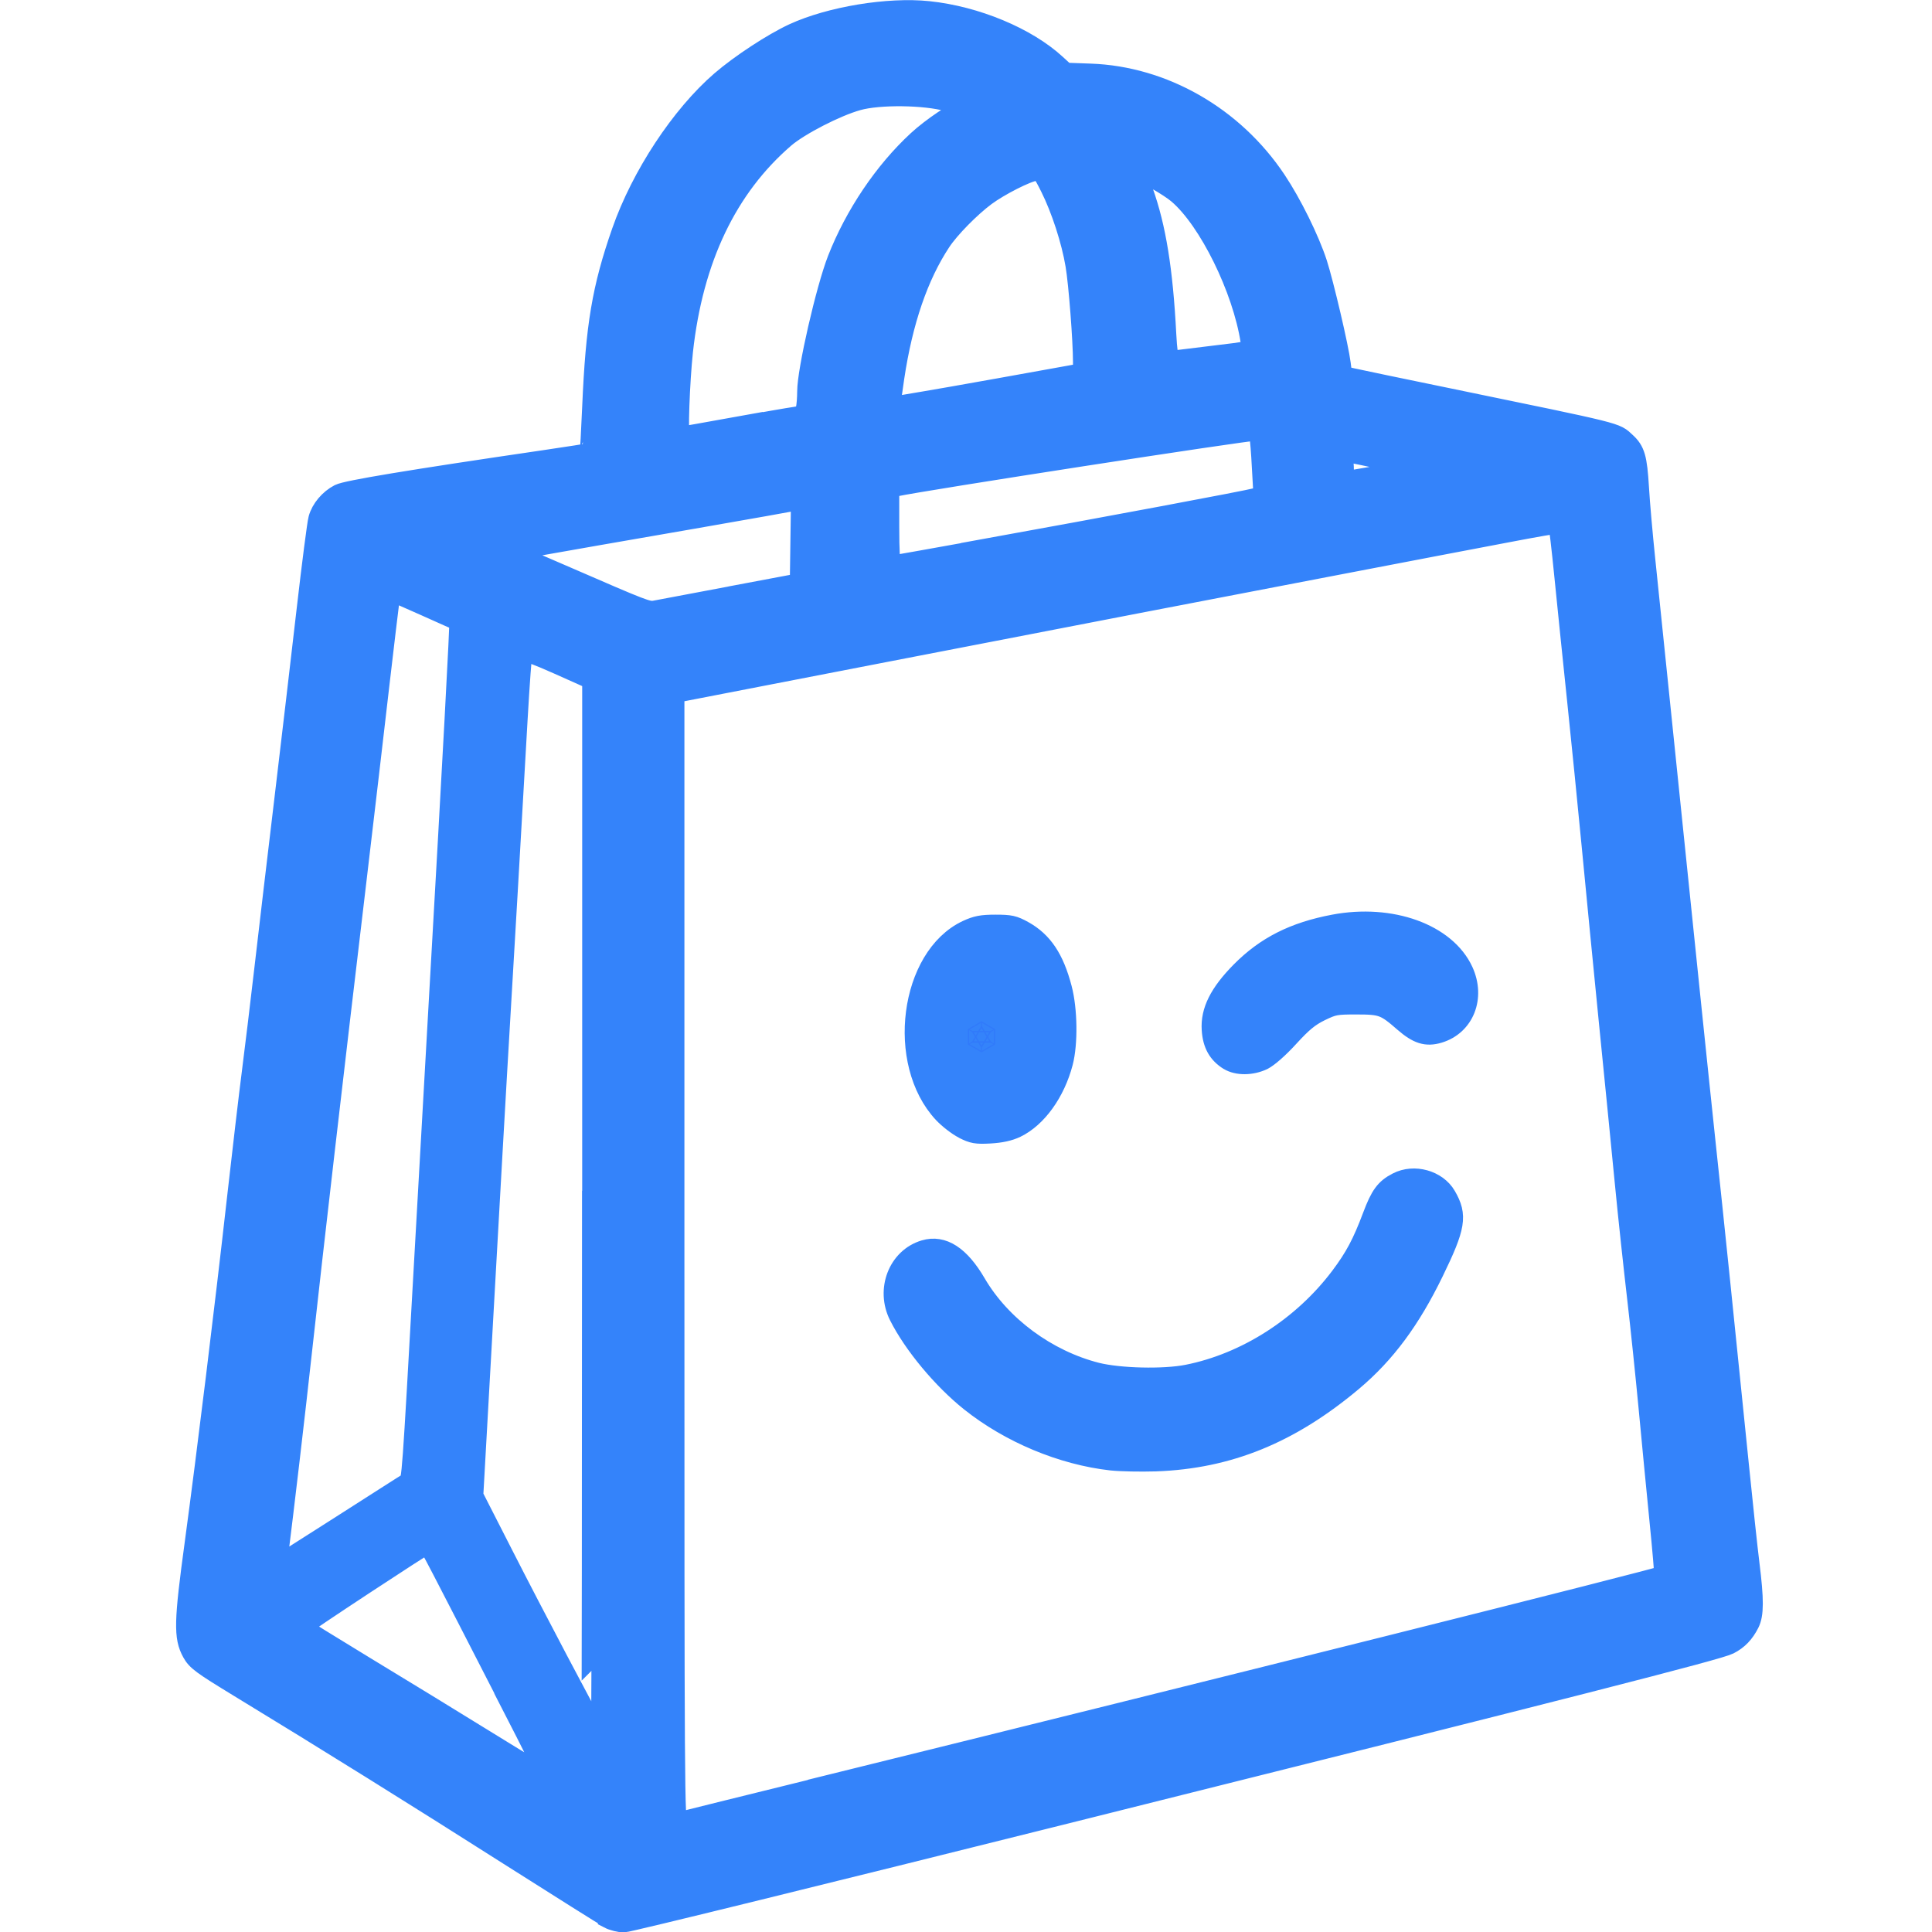
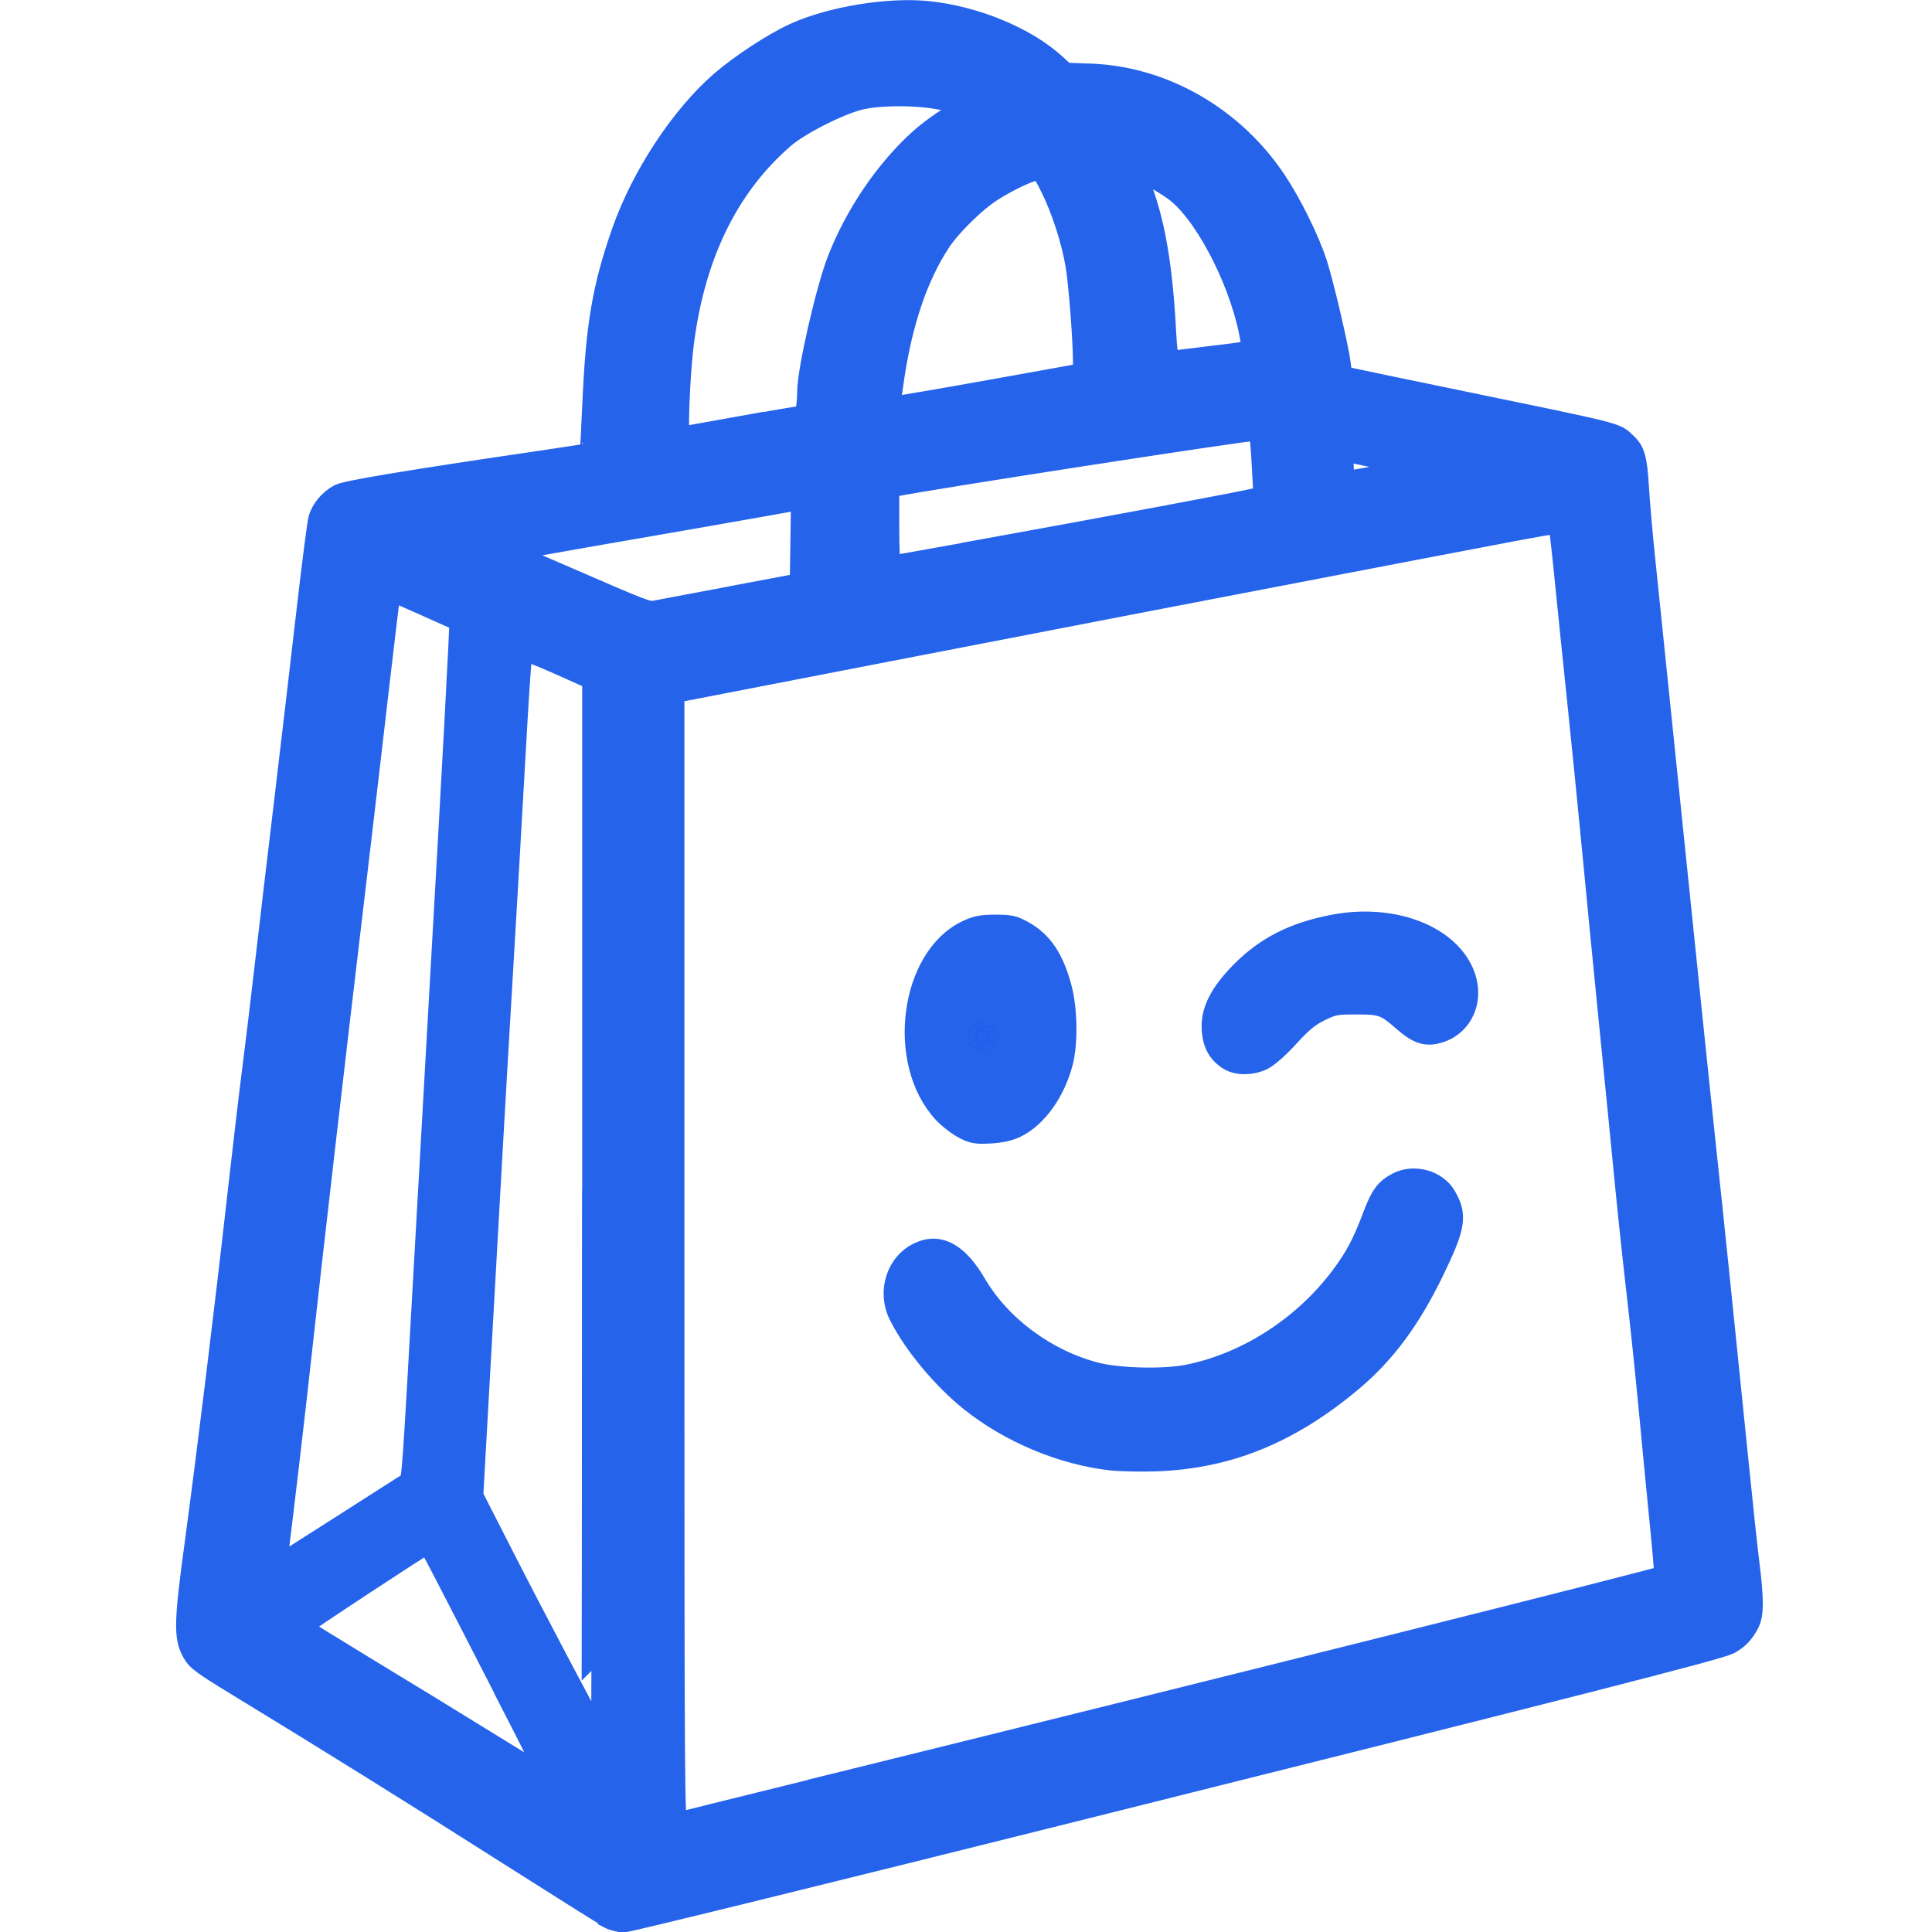
<svg xmlns="http://www.w3.org/2000/svg" width="800" height="800" viewBox="0 0 800 800" version="1.1" id="SVGRoot">
  <defs id="defs9595" />
  <g id="layer1">
-     <g id="g1591" transform="matrix(62.33937,0,0,62.33939,77.12058,4.143539)" style="fill:#3483fa;fill-opacity:1;stroke:#3483fa;stroke-width:1;stroke-miterlimit:4;stroke-dasharray:none;stroke-opacity:1;paint-order:stroke markers fill">
-       <path style="fill:#3483fa;fill-opacity:1;stroke:#3483fa;stroke-width:0.132;stroke-miterlimit:4;stroke-dasharray:none;stroke-opacity:1;paint-order:stroke markers fill" d="m 2.807,12.675 c -0.027,-0.014 -0.325,-0.202 -0.664,-0.417 -0.592,-0.377 -1.221,-0.769 -1.798,-1.12 -0.241,-0.147 -0.277,-0.173 -0.307,-0.228 -0.056,-0.102 -0.054,-0.201 0.018,-0.729 0.08,-0.591 0.199,-1.561 0.281,-2.292 0.035,-0.31 0.079,-0.685 0.098,-0.832 0.019,-0.148 0.057,-0.46 0.084,-0.695 0.027,-0.235 0.087,-0.742 0.133,-1.126 0.046,-0.385 0.112,-0.948 0.147,-1.252 0.035,-0.304 0.07,-0.576 0.078,-0.604 0.018,-0.066 0.073,-0.131 0.139,-0.165 0.049,-0.025 0.465,-0.094 1.358,-0.225 0.165,-0.024 0.303,-0.046 0.305,-0.048 0.002,-0.002 0.01,-0.14 0.017,-0.306 0.023,-0.538 0.065,-0.789 0.196,-1.164 0.13,-0.372 0.393,-0.771 0.659,-1.001 0.13,-0.112 0.344,-0.252 0.482,-0.316 0.243,-0.112 0.63,-0.176 0.897,-0.148 0.316,0.033 0.654,0.174 0.848,0.353 l 0.061,0.056 0.166,0.006 c 0.485,0.017 0.952,0.284 1.235,0.708 0.103,0.154 0.221,0.393 0.273,0.553 0.043,0.134 0.142,0.555 0.156,0.667 l 0.01,0.08 0.072,0.016 c 0.04,0.009 0.327,0.069 0.639,0.133 1.153,0.238 1.099,0.224 1.173,0.292 0.061,0.056 0.075,0.103 0.087,0.302 0.006,0.104 0.025,0.316 0.041,0.47 0.016,0.154 0.051,0.494 0.078,0.756 0.027,0.262 0.077,0.746 0.111,1.077 0.034,0.331 0.088,0.85 0.119,1.154 0.031,0.304 0.076,0.726 0.098,0.937 0.044,0.408 0.134,1.28 0.216,2.092 0.027,0.269 0.059,0.567 0.071,0.662 0.03,0.24 0.029,0.336 -4.76e-4,0.395 -0.034,0.067 -0.075,0.11 -0.136,0.141 -0.071,0.036 -1.013,0.277 -4.402,1.124 -1.588,0.397 -2.91,0.722 -2.939,0.722 -0.028,0 -0.073,-0.011 -0.1,-0.025 z m 1.449,-0.883 c 2.529,-0.624 5.543,-1.379 5.56,-1.394 0.003,-0.002 -0.011,-0.167 -0.031,-0.366 -0.02,-0.199 -0.052,-0.534 -0.072,-0.746 -0.02,-0.212 -0.054,-0.539 -0.076,-0.728 -0.022,-0.189 -0.06,-0.538 -0.083,-0.777 -0.023,-0.239 -0.071,-0.72 -0.106,-1.07 -0.035,-0.35 -0.085,-0.866 -0.112,-1.147 -0.027,-0.281 -0.071,-0.722 -0.098,-0.979 -0.027,-0.258 -0.065,-0.626 -0.084,-0.818 -0.019,-0.192 -0.038,-0.352 -0.041,-0.355 -0.003,-0.003 -0.159,0.024 -0.346,0.06 -0.187,0.036 -0.371,0.071 -0.41,0.078 -0.038,0.007 -0.397,0.076 -0.798,0.153 -0.4,0.077 -0.957,0.184 -1.238,0.238 -0.281,0.054 -1.088,0.21 -1.794,0.347 l -1.284,0.249 -1e-5,3.754 c -9e-6,3.569 0.001,3.754 0.024,3.747 0.013,-0.004 0.459,-0.114 0.99,-0.245 z m 1.889,-2.157 c -0.328,-0.037 -0.675,-0.182 -0.938,-0.392 -0.183,-0.146 -0.377,-0.378 -0.473,-0.569 -0.088,-0.174 -0.006,-0.386 0.17,-0.438 0.121,-0.036 0.235,0.038 0.342,0.221 0.165,0.283 0.471,0.509 0.801,0.593 0.152,0.038 0.445,0.045 0.602,0.014 0.39,-0.077 0.766,-0.318 1.016,-0.65 0.096,-0.128 0.146,-0.221 0.214,-0.402 0.052,-0.139 0.085,-0.184 0.165,-0.225 0.112,-0.058 0.264,-0.015 0.325,0.09 0.076,0.131 0.064,0.204 -0.083,0.506 -0.154,0.317 -0.32,0.541 -0.537,0.724 -0.416,0.35 -0.826,0.517 -1.311,0.534 -0.099,0.003 -0.231,5.5e-4 -0.292,-0.006 z m -0.982,-2.203 c -0.04,-0.02 -0.1,-0.067 -0.135,-0.104 -0.314,-0.336 -0.223,-1.038 0.158,-1.217 0.063,-0.029 0.098,-0.036 0.189,-0.036 0.098,-1e-5 0.121,0.005 0.186,0.041 0.128,0.071 0.204,0.184 0.256,0.383 0.037,0.14 0.04,0.365 0.007,0.492 -0.052,0.199 -0.173,0.367 -0.312,0.434 -0.046,0.022 -0.102,0.034 -0.173,0.038 -0.092,0.005 -0.114,0.001 -0.177,-0.031 z m 1.763,-0.454 c -0.073,-0.045 -0.109,-0.108 -0.115,-0.206 -0.008,-0.123 0.051,-0.241 0.193,-0.385 0.166,-0.168 0.354,-0.263 0.619,-0.313 0.38,-0.072 0.745,0.06 0.86,0.31 0.08,0.175 0.007,0.361 -0.163,0.412 -0.083,0.025 -0.141,0.006 -0.231,-0.072 -0.126,-0.11 -0.147,-0.118 -0.316,-0.118 -0.138,-1.8e-4 -0.153,0.003 -0.24,0.045 -0.073,0.036 -0.118,0.073 -0.207,0.17 -0.068,0.075 -0.138,0.136 -0.174,0.154 -0.075,0.036 -0.17,0.037 -0.227,0.002 z m -4.771,4.27 c -0.481,-0.938 -0.544,-1.059 -0.552,-1.06 -0.011,-0.001 -0.838,0.543 -0.838,0.552 2.22e-4,0.004 0.191,0.122 0.423,0.263 0.233,0.141 0.599,0.365 0.814,0.498 0.215,0.133 0.394,0.241 0.397,0.238 0.003,-0.002 -0.107,-0.223 -0.245,-0.491 z m 0.541,-3.339 v -3.461 l -0.226,-0.101 c -0.137,-0.061 -0.229,-0.096 -0.235,-0.087 -0.005,0.008 -0.02,0.214 -0.034,0.459 -0.023,0.417 -0.106,1.844 -0.135,2.327 -0.007,0.119 -0.046,0.803 -0.086,1.52 l -0.073,1.303 0.199,0.39 c 0.199,0.391 0.579,1.111 0.585,1.111 0.002,10e-6 0.004,-1.557 0.004,-3.461 z m -1.667,2.156 c 0.232,-0.148 0.431,-0.276 0.444,-0.283 0.025,-0.016 0.025,-0.016 0.104,-1.427 0.024,-0.423 0.068,-1.204 0.098,-1.735 0.095,-1.664 0.143,-2.555 0.138,-2.559 -0.003,-0.002 -0.106,-0.048 -0.229,-0.103 l -0.224,-0.099 -0.01,0.065 c -0.005,0.036 -0.035,0.288 -0.067,0.562 -0.031,0.273 -0.101,0.865 -0.154,1.315 -0.144,1.211 -0.286,2.437 -0.357,3.085 -0.05,0.456 -0.12,1.052 -0.165,1.41 -0.003,0.021 -0.004,0.038 -0.002,0.038 0.002,0 0.192,-0.121 0.424,-0.269 z m 2.584,-6.171 0.462,-0.087 0.004,-0.278 0.004,-0.278 -0.032,0.008 c -0.017,0.004 -0.328,0.059 -0.689,0.122 -1.022,0.177 -1.2,0.209 -1.207,0.216 -0.004,0.004 0.009,0.013 0.029,0.02 0.019,0.007 0.173,0.073 0.341,0.146 0.517,0.225 0.54,0.233 0.586,0.226 0.023,-0.004 0.25,-0.047 0.504,-0.095 z m 1.668,-0.311 c 0.839,-0.152 1.765,-0.325 1.824,-0.342 l 0.05,-0.014 -0.005,-0.087 c -0.015,-0.288 -0.022,-0.346 -0.037,-0.346 -0.074,0 -2.208,0.33 -2.405,0.372 l -0.038,0.008 v 0.258 c 0,0.158 0.005,0.258 0.014,0.258 0.007,0 0.277,-0.048 0.598,-0.106 z m 2.674,-0.496 c 0.133,-0.023 0.247,-0.042 0.252,-0.043 0.005,-4.3e-4 -0.095,-0.023 -0.222,-0.05 -0.127,-0.027 -0.249,-0.053 -0.272,-0.057 -0.038,-0.008 -0.04,-0.006 -0.032,0.025 0.005,0.018 0.009,0.064 0.009,0.1 1.38e-4,0.036 0.005,0.066 0.011,0.066 0.006,-1e-5 0.12,-0.019 0.253,-0.042 z m -4.321,-0.314 c 0.188,-0.034 0.372,-0.066 0.408,-0.071 0.058,-0.009 0.066,-0.014 0.073,-0.052 0.005,-0.023 0.009,-0.075 0.009,-0.116 0,-0.14 0.124,-0.681 0.201,-0.878 0.116,-0.296 0.31,-0.584 0.532,-0.789 0.094,-0.087 0.264,-0.201 0.3,-0.201 0.009,0 0.017,-0.006 0.017,-0.013 0,-0.007 -0.052,-0.027 -0.115,-0.045 -0.152,-0.043 -0.456,-0.047 -0.598,-0.007 -0.144,0.04 -0.388,0.166 -0.485,0.249 -0.383,0.33 -0.609,0.805 -0.676,1.416 -0.022,0.205 -0.035,0.568 -0.02,0.568 0.007,0 0.167,-0.028 0.355,-0.062 z m 1.245,-0.17 c 0.073,-0.012 0.306,-0.053 0.518,-0.091 0.212,-0.038 0.424,-0.076 0.472,-0.085 l 0.087,-0.016 v -0.072 c 0,-0.143 -0.029,-0.522 -0.05,-0.645 -0.027,-0.162 -0.095,-0.371 -0.167,-0.515 -0.054,-0.108 -0.06,-0.114 -0.099,-0.11 -0.055,0.006 -0.237,0.098 -0.33,0.167 -0.101,0.075 -0.239,0.215 -0.297,0.303 -0.15,0.227 -0.253,0.528 -0.309,0.9 -0.029,0.194 -0.029,0.202 0.01,0.193 0.017,-0.004 0.091,-0.017 0.164,-0.029 z m 1.9,-0.301 c 0.318,-0.039 0.3,-0.033 0.29,-0.103 -0.054,-0.347 -0.278,-0.803 -0.482,-0.977 -0.058,-0.05 -0.235,-0.151 -0.264,-0.151 -0.008,0 0.007,0.06 0.034,0.134 0.085,0.238 0.131,0.522 0.153,0.947 0.005,0.1 0.015,0.178 0.023,0.178 0.007,0 0.118,-0.013 0.247,-0.029 z" id="path881" />
+     <g id="g1591" transform="matrix(62.33937,0,0,62.33939,77.12058,4.143539)" style="fill:#2563eb;fill-opacity:1;stroke:#2563eb;stroke-width:1;stroke-miterlimit:4;stroke-dasharray:none;stroke-opacity:1;paint-order:stroke markers fill">
+       <path style="fill:#2563eb;fill-opacity:1;stroke:#2563eb;stroke-width:0.132;stroke-miterlimit:4;stroke-dasharray:none;stroke-opacity:1;paint-order:stroke markers fill" d="m 2.807,12.675 c -0.027,-0.014 -0.325,-0.202 -0.664,-0.417 -0.592,-0.377 -1.221,-0.769 -1.798,-1.12 -0.241,-0.147 -0.277,-0.173 -0.307,-0.228 -0.056,-0.102 -0.054,-0.201 0.018,-0.729 0.08,-0.591 0.199,-1.561 0.281,-2.292 0.035,-0.31 0.079,-0.685 0.098,-0.832 0.019,-0.148 0.057,-0.46 0.084,-0.695 0.027,-0.235 0.087,-0.742 0.133,-1.126 0.046,-0.385 0.112,-0.948 0.147,-1.252 0.035,-0.304 0.07,-0.576 0.078,-0.604 0.018,-0.066 0.073,-0.131 0.139,-0.165 0.049,-0.025 0.465,-0.094 1.358,-0.225 0.165,-0.024 0.303,-0.046 0.305,-0.048 0.002,-0.002 0.01,-0.14 0.017,-0.306 0.023,-0.538 0.065,-0.789 0.196,-1.164 0.13,-0.372 0.393,-0.771 0.659,-1.001 0.13,-0.112 0.344,-0.252 0.482,-0.316 0.243,-0.112 0.63,-0.176 0.897,-0.148 0.316,0.033 0.654,0.174 0.848,0.353 l 0.061,0.056 0.166,0.006 c 0.485,0.017 0.952,0.284 1.235,0.708 0.103,0.154 0.221,0.393 0.273,0.553 0.043,0.134 0.142,0.555 0.156,0.667 l 0.01,0.08 0.072,0.016 c 0.04,0.009 0.327,0.069 0.639,0.133 1.153,0.238 1.099,0.224 1.173,0.292 0.061,0.056 0.075,0.103 0.087,0.302 0.006,0.104 0.025,0.316 0.041,0.47 0.016,0.154 0.051,0.494 0.078,0.756 0.027,0.262 0.077,0.746 0.111,1.077 0.034,0.331 0.088,0.85 0.119,1.154 0.031,0.304 0.076,0.726 0.098,0.937 0.044,0.408 0.134,1.28 0.216,2.092 0.027,0.269 0.059,0.567 0.071,0.662 0.03,0.24 0.029,0.336 -4.76e-4,0.395 -0.034,0.067 -0.075,0.11 -0.136,0.141 -0.071,0.036 -1.013,0.277 -4.402,1.124 -1.588,0.397 -2.91,0.722 -2.939,0.722 -0.028,0 -0.073,-0.011 -0.1,-0.025 z m 1.449,-0.883 c 2.529,-0.624 5.543,-1.379 5.56,-1.394 0.003,-0.002 -0.011,-0.167 -0.031,-0.366 -0.02,-0.199 -0.052,-0.534 -0.072,-0.746 -0.02,-0.212 -0.054,-0.539 -0.076,-0.728 -0.022,-0.189 -0.06,-0.538 -0.083,-0.777 -0.023,-0.239 -0.071,-0.72 -0.106,-1.07 -0.035,-0.35 -0.085,-0.866 -0.112,-1.147 -0.027,-0.281 -0.071,-0.722 -0.098,-0.979 -0.027,-0.258 -0.065,-0.626 -0.084,-0.818 -0.019,-0.192 -0.038,-0.352 -0.041,-0.355 -0.003,-0.003 -0.159,0.024 -0.346,0.06 -0.187,0.036 -0.371,0.071 -0.41,0.078 -0.038,0.007 -0.397,0.076 -0.798,0.153 -0.4,0.077 -0.957,0.184 -1.238,0.238 -0.281,0.054 -1.088,0.21 -1.794,0.347 l -1.284,0.249 -1e-5,3.754 c -9e-6,3.569 0.001,3.754 0.024,3.747 0.013,-0.004 0.459,-0.114 0.99,-0.245 z m 1.889,-2.157 c -0.328,-0.037 -0.675,-0.182 -0.938,-0.392 -0.183,-0.146 -0.377,-0.378 -0.473,-0.569 -0.088,-0.174 -0.006,-0.386 0.17,-0.438 0.121,-0.036 0.235,0.038 0.342,0.221 0.165,0.283 0.471,0.509 0.801,0.593 0.152,0.038 0.445,0.045 0.602,0.014 0.39,-0.077 0.766,-0.318 1.016,-0.65 0.096,-0.128 0.146,-0.221 0.214,-0.402 0.052,-0.139 0.085,-0.184 0.165,-0.225 0.112,-0.058 0.264,-0.015 0.325,0.09 0.076,0.131 0.064,0.204 -0.083,0.506 -0.154,0.317 -0.32,0.541 -0.537,0.724 -0.416,0.35 -0.826,0.517 -1.311,0.534 -0.099,0.003 -0.231,5.5e-4 -0.292,-0.006 z m -0.982,-2.203 c -0.04,-0.02 -0.1,-0.067 -0.135,-0.104 -0.314,-0.336 -0.223,-1.038 0.158,-1.217 0.063,-0.029 0.098,-0.036 0.189,-0.036 0.098,-1e-5 0.121,0.005 0.186,0.041 0.128,0.071 0.204,0.184 0.256,0.383 0.037,0.14 0.04,0.365 0.007,0.492 -0.052,0.199 -0.173,0.367 -0.312,0.434 -0.046,0.022 -0.102,0.034 -0.173,0.038 -0.092,0.005 -0.114,0.001 -0.177,-0.031 z m 1.763,-0.454 c -0.073,-0.045 -0.109,-0.108 -0.115,-0.206 -0.008,-0.123 0.051,-0.241 0.193,-0.385 0.166,-0.168 0.354,-0.263 0.619,-0.313 0.38,-0.072 0.745,0.06 0.86,0.31 0.08,0.175 0.007,0.361 -0.163,0.412 -0.083,0.025 -0.141,0.006 -0.231,-0.072 -0.126,-0.11 -0.147,-0.118 -0.316,-0.118 -0.138,-1.8e-4 -0.153,0.003 -0.24,0.045 -0.073,0.036 -0.118,0.073 -0.207,0.17 -0.068,0.075 -0.138,0.136 -0.174,0.154 -0.075,0.036 -0.17,0.037 -0.227,0.002 z m -4.771,4.27 c -0.481,-0.938 -0.544,-1.059 -0.552,-1.06 -0.011,-0.001 -0.838,0.543 -0.838,0.552 2.22e-4,0.004 0.191,0.122 0.423,0.263 0.233,0.141 0.599,0.365 0.814,0.498 0.215,0.133 0.394,0.241 0.397,0.238 0.003,-0.002 -0.107,-0.223 -0.245,-0.491 z m 0.541,-3.339 v -3.461 l -0.226,-0.101 c -0.137,-0.061 -0.229,-0.096 -0.235,-0.087 -0.005,0.008 -0.02,0.214 -0.034,0.459 -0.023,0.417 -0.106,1.844 -0.135,2.327 -0.007,0.119 -0.046,0.803 -0.086,1.52 l -0.073,1.303 0.199,0.39 c 0.199,0.391 0.579,1.111 0.585,1.111 0.002,10e-6 0.004,-1.557 0.004,-3.461 z m -1.667,2.156 c 0.232,-0.148 0.431,-0.276 0.444,-0.283 0.025,-0.016 0.025,-0.016 0.104,-1.427 0.024,-0.423 0.068,-1.204 0.098,-1.735 0.095,-1.664 0.143,-2.555 0.138,-2.559 -0.003,-0.002 -0.106,-0.048 -0.229,-0.103 l -0.224,-0.099 -0.01,0.065 c -0.005,0.036 -0.035,0.288 -0.067,0.562 -0.031,0.273 -0.101,0.865 -0.154,1.315 -0.144,1.211 -0.286,2.437 -0.357,3.085 -0.05,0.456 -0.12,1.052 -0.165,1.41 -0.003,0.021 -0.004,0.038 -0.002,0.038 0.002,0 0.192,-0.121 0.424,-0.269 z m 2.584,-6.171 0.462,-0.087 0.004,-0.278 0.004,-0.278 -0.032,0.008 c -0.017,0.004 -0.328,0.059 -0.689,0.122 -1.022,0.177 -1.2,0.209 -1.207,0.216 -0.004,0.004 0.009,0.013 0.029,0.02 0.019,0.007 0.173,0.073 0.341,0.146 0.517,0.225 0.54,0.233 0.586,0.226 0.023,-0.004 0.25,-0.047 0.504,-0.095 z m 1.668,-0.311 c 0.839,-0.152 1.765,-0.325 1.824,-0.342 l 0.05,-0.014 -0.005,-0.087 c -0.015,-0.288 -0.022,-0.346 -0.037,-0.346 -0.074,0 -2.208,0.33 -2.405,0.372 l -0.038,0.008 v 0.258 c 0,0.158 0.005,0.258 0.014,0.258 0.007,0 0.277,-0.048 0.598,-0.106 z m 2.674,-0.496 c 0.133,-0.023 0.247,-0.042 0.252,-0.043 0.005,-4.3e-4 -0.095,-0.023 -0.222,-0.05 -0.127,-0.027 -0.249,-0.053 -0.272,-0.057 -0.038,-0.008 -0.04,-0.006 -0.032,0.025 0.005,0.018 0.009,0.064 0.009,0.1 1.38e-4,0.036 0.005,0.066 0.011,0.066 0.006,-1e-5 0.12,-0.019 0.253,-0.042 z m -4.321,-0.314 c 0.188,-0.034 0.372,-0.066 0.408,-0.071 0.058,-0.009 0.066,-0.014 0.073,-0.052 0.005,-0.023 0.009,-0.075 0.009,-0.116 0,-0.14 0.124,-0.681 0.201,-0.878 0.116,-0.296 0.31,-0.584 0.532,-0.789 0.094,-0.087 0.264,-0.201 0.3,-0.201 0.009,0 0.017,-0.006 0.017,-0.013 0,-0.007 -0.052,-0.027 -0.115,-0.045 -0.152,-0.043 -0.456,-0.047 -0.598,-0.007 -0.144,0.04 -0.388,0.166 -0.485,0.249 -0.383,0.33 -0.609,0.805 -0.676,1.416 -0.022,0.205 -0.035,0.568 -0.02,0.568 0.007,0 0.167,-0.028 0.355,-0.062 z m 1.245,-0.17 c 0.073,-0.012 0.306,-0.053 0.518,-0.091 0.212,-0.038 0.424,-0.076 0.472,-0.085 l 0.087,-0.016 v -0.072 c 0,-0.143 -0.029,-0.522 -0.05,-0.645 -0.027,-0.162 -0.095,-0.371 -0.167,-0.515 -0.054,-0.108 -0.06,-0.114 -0.099,-0.11 -0.055,0.006 -0.237,0.098 -0.33,0.167 -0.101,0.075 -0.239,0.215 -0.297,0.303 -0.15,0.227 -0.253,0.528 -0.309,0.9 -0.029,0.194 -0.029,0.202 0.01,0.193 0.017,-0.004 0.091,-0.017 0.164,-0.029 z m 1.9,-0.301 c 0.318,-0.039 0.3,-0.033 0.29,-0.103 -0.054,-0.347 -0.278,-0.803 -0.482,-0.977 -0.058,-0.05 -0.235,-0.151 -0.264,-0.151 -0.008,0 0.007,0.06 0.034,0.134 0.085,0.238 0.131,0.522 0.153,0.947 0.005,0.1 0.015,0.178 0.023,0.178 0.007,0 0.118,-0.013 0.247,-0.029 z" id="path881" />
    </g>
    <g id="g1018" transform="matrix(0.01403365,0,0,0.01403366,399.5448,422.0269)" style="fill:#2563eb;fill-opacity:1;stroke-width:4442.82;stroke-miterlimit:4;stroke-dasharray:none">
      <path style="fill:#0000ff;fill-opacity:0.07;stroke-width:4442.82;stroke-miterlimit:4;stroke-dasharray:none" d="m 481.652,974.724 c -2.665,-1.142 -12.119,-6.531 -68.895,-39.273 -25.3,-14.59 -57.7,-33.264 -72,-41.497 -14.3,-8.233 -32.075,-18.489 -39.5,-22.791 -7.425,-4.302 -33.75,-19.407 -58.5,-33.567 -24.75,-14.16 -52.875,-30.357 -62.5,-35.993 -20.439,-11.969 -38.479,-22.248 -63.5,-36.185 -9.9,-5.514 -19.253,-11.191 -20.784,-12.616 -1.531,-1.425 -3.897,-4.864 -5.257,-7.644 l -2.473,-5.054 0.257,-221.563 0.257,-221.563 3.706,-5.581 c 3.238,-4.877 5.13,-6.392 15,-12.014 6.212,-3.538 19.619,-11.278 29.794,-17.201 24.207,-14.089 46.954,-27.288 60,-34.814 5.775,-3.332 15.675,-9.066 22,-12.743 6.325,-3.677 32.65,-18.971 58.5,-33.987 25.85,-15.016 54.425,-31.662 63.5,-36.991 9.075,-5.329 23.25,-13.542 31.5,-18.251 8.25,-4.709 23.325,-13.376 33.5,-19.261 10.175,-5.885 31.55,-18.188 47.5,-27.341 l 29,-16.642 h 6.514 c 6.514,0 6.515,3.7e-4 28,12.403 11.817,6.822 26.661,15.441 32.986,19.155 6.325,3.713 31.075,18.109 55,31.991 23.925,13.882 48.225,28.034 54,31.45 5.775,3.416 21.75,12.641 35.5,20.501 13.75,7.86 28.6,16.413 33,19.006 8.554,5.041 50.672,29.457 56.5,32.753 1.925,1.089 12.275,7.053 23,13.254 10.725,6.201 20.936,12.087 22.692,13.081 25.971,14.701 51.279,29.585 53.053,31.201 1.235,1.125 3.372,4.307 4.75,7.071 l 2.505,5.027 -0.01,220.054 -0.01,220.054 -2.368,5 c -3.346,7.066 -7.227,10.279 -22.794,18.871 -19.267,10.635 -41.087,23.068 -49.319,28.102 -3.85,2.354 -23.65,13.846 -44,25.538 -52.232,30.008 -108.408,62.366 -119,68.546 -4.95,2.888 -23.175,13.459 -40.5,23.492 -17.325,10.033 -35.775,20.72 -41,23.748 -5.225,3.029 -18.5,10.674 -29.5,16.989 -11,6.316 -25.4,14.671 -32,18.567 -11.452,6.761 -12.319,7.097 -19,7.354 -3.85,0.148 -7.947,-0.137 -9.105,-0.633 z m -6.395,-95.754 v -50.68 l -13.669,-23.07 c -7.518,-12.688 -16.87,-28.47 -20.781,-35.07 -3.911,-6.6 -15.869,-26.962 -26.573,-45.25 l -19.462,-33.25 h -88.449 -88.449 l -28.558,16.888 c -15.707,9.288 -33.195,19.484 -38.862,22.657 l -10.304,5.769 9.804,5.689 c 13.495,7.83 58.917,34.081 81.304,46.989 10.175,5.866 37.85,21.841 61.5,35.5 47.234,27.279 47.677,27.535 91.5,52.728 16.775,9.644 43.775,25.232 60,34.641 16.225,9.409 29.837,17.114 30.25,17.123 0.412,0.01 0.75,-22.79 0.75,-50.664 z m 49.244,39.048 c 41.39,-23.767 60.58,-34.875 72.602,-42.026 6.79,-4.039 12.537,-7.343 12.77,-7.343 0.233,0 2.102,-1.056 4.154,-2.346 2.051,-1.29 21.73,-12.7 43.73,-25.356 40.35,-23.212 97.495,-56.232 109.5,-63.273 3.575,-2.097 16.85,-9.768 29.5,-17.048 33.647,-19.362 40.5,-23.42 40.489,-23.977 0,-0.275 -4.167,-2.707 -9.249,-5.405 -5.082,-2.698 -15.765,-8.813 -23.74,-13.589 -7.975,-4.776 -21.207,-12.582 -29.405,-17.345 l -14.905,-8.661 -88.095,0.018 -88.095,0.018 -5.653,9.732 c -3.109,5.353 -12.964,22.332 -21.9,37.732 -8.936,15.4 -22.109,37.9 -29.274,50 -7.165,12.1 -15.417,26.05 -18.339,31 l -5.313,9 -0.011,50.25 c -0.006,27.637 0.211,50.25 0.483,50.25 0.272,0 9.609,-5.234 20.75,-11.631 z M 505.331,749.15 c 8.379,-14.3 19.376,-32.975 24.439,-41.5 l 9.204,-15.5 -49.016,-0.26 c -26.959,-0.143 -49.192,-0.083 -49.407,0.132 -0.215,0.215 6.677,12.707 15.316,27.759 8.639,15.052 19.517,34.04 24.172,42.195 4.655,8.155 8.823,14.455 9.261,14 0.438,-0.455 7.652,-12.527 16.031,-26.827 z m -375.162,-39.375 c 2.523,-1.581 7.963,-4.833 12.088,-7.226 4.125,-2.393 8.672,-5.037 10.104,-5.875 1.432,-0.838 12.007,-6.88 23.5,-13.427 11.493,-6.546 24.006,-13.746 27.808,-16 l 6.912,-4.098 14.939,-25.5 c 28.64,-48.886 68.737,-118.075 68.737,-118.608 0,-0.177 -1.96,-3.599 -4.357,-7.606 -5.199,-8.694 -22.394,-37.702 -36.328,-61.285 -5.524,-9.35 -13.782,-23.3 -18.35,-31 -4.568,-7.7 -8.792,-14.903 -9.386,-16.007 -0.594,-1.104 -4.39,-7.662 -8.435,-14.573 l -7.355,-12.565 -24.645,-14.363 c -25.097,-14.627 -40.908,-23.885 -53.895,-31.556 l -7.25,-4.283 v 193.424 c 0,106.383 0.298,193.424 0.662,193.424 0.364,0 2.727,-1.294 5.25,-2.875 z M 854.257,519.035 v -193.615 l -2.544,1.667 c -5.824,3.816 -55.689,32.872 -71.456,41.638 -6.325,3.516 -11.623,6.656 -11.773,6.977 -0.15,0.321 -3.779,6.628 -8.064,14.016 -4.285,7.388 -16.265,28.057 -26.622,45.932 -10.357,17.875 -20.296,34.975 -22.086,38 -5.27,8.903 -17.04,29.172 -19.453,33.5 -1.227,2.2 -3.378,5.967 -4.782,8.37 -1.906,3.264 -2.296,4.783 -1.541,6 0.556,0.896 4.396,7.48 8.534,14.63 47.488,82.049 72.9,125.327 74.5,126.879 1.066,1.033 10.678,6.929 21.362,13.101 10.683,6.172 29.099,16.904 40.924,23.849 11.825,6.945 21.837,12.637 22.25,12.649 0.412,0.012 0.75,-87.105 0.75,-193.593 z m -483.79,130.365 c -1.074,-1.788 -8.841,-15.175 -17.258,-29.75 -8.418,-14.575 -19.725,-34.049 -25.128,-43.276 -5.403,-9.227 -9.823,-17.214 -9.823,-17.75 0,-2.972 -2.745,1.104 -13.99,20.776 -6.838,11.963 -17.65,30.75 -24.027,41.75 -6.377,11 -13.064,22.587 -14.862,25.75 l -3.268,5.75 h 55.155 55.155 z m 198.05,-8.75 c 13.785,-23.051 41.915,-71.112 56.073,-95.805 l 14.509,-25.305 -12.563,-21.195 c -6.91,-11.657 -16.925,-28.62 -22.258,-37.695 -5.332,-9.075 -15.02,-25.5 -21.529,-36.5 -6.509,-11 -14.12,-23.931 -16.913,-28.737 l -5.079,-8.737 -72,-0.012 -72,-0.012 -2.931,5.249 c -2.902,5.198 -27.494,47.685 -58.294,100.715 l -15.953,27.466 1.721,3.034 c 6.667,11.749 27.24,46.83 43.418,74.034 5.56,9.35 15.26,25.666 21.556,36.257 l 11.447,19.257 71.958,-0.257 71.958,-0.257 6.878,-11.5 z m 147.736,11.25 c 0,-0.412 -4.615,-8.687 -10.25,-18.388 -5.635,-9.701 -17.671,-30.713 -26.746,-46.695 -9.075,-15.982 -16.725,-29.064 -17,-29.073 -0.275,-0.01 -5.864,9.304 -12.419,20.695 -6.556,11.391 -14.023,24.311 -16.595,28.711 -9.841,16.838 -25.501,43.954 -25.819,44.71 -0.183,0.435 24.229,0.79 54.25,0.79 30.021,0 54.581,-0.338 54.579,-0.75 z M 345.122,434.352 c 14.924,-25.739 27.135,-47.001 27.135,-47.25 0,-0.249 -24.975,-0.452 -55.5,-0.452 -30.525,0 -55.5,0.19 -55.5,0.422 0,0.232 2.871,5.294 6.38,11.25 3.509,5.956 8.857,15.103 11.885,20.328 5.526,9.537 18.967,32.569 27.719,47.5 2.579,4.4 5.748,9.917 7.043,12.26 1.294,2.343 2.657,3.918 3.028,3.5 0.371,-0.418 12.886,-21.819 27.81,-47.558 z m 322.347,39.048 c 3.002,-5.088 10.112,-17.35 15.8,-27.25 5.688,-9.9 15.662,-27.173 22.165,-38.385 6.503,-11.212 11.823,-20.549 11.823,-20.75 0,-0.201 -25.159,-0.365 -55.908,-0.365 h -55.908 l 12.033,20.75 c 6.618,11.412 13.474,23.225 15.236,26.25 1.762,3.025 8.313,14.275 14.558,25 6.245,10.725 11.835,20.509 12.423,21.742 0.587,1.233 1.35,2.246 1.694,2.25 0.345,0 3.083,-4.155 6.085,-9.242 z m -271.822,-128.5 c 2.546,-3.947 34.782,-58.969 62.943,-107.432 l 16.666,-28.682 v -50.068 c 0,-34.664 -0.327,-50.068 -1.062,-50.068 -0.584,0 -5.872,2.851 -11.75,6.336 -5.878,3.485 -12.713,7.468 -15.188,8.852 -2.475,1.384 -11.25,6.48 -19.5,11.324 -13.315,7.819 -40.898,23.782 -50.5,29.226 -1.925,1.091 -10.025,5.806 -18,10.477 -7.975,4.671 -21.925,12.784 -31,18.03 -9.075,5.245 -28.65,16.612 -43.5,25.259 -14.85,8.647 -42.75,24.84 -62,35.986 -31.088,18 -42.702,24.753 -72.919,42.399 -4.355,2.543 -8.073,5.088 -8.262,5.654 -0.189,0.566 2.025,2.241 4.919,3.722 2.894,1.481 7.287,3.883 9.762,5.337 48.913,28.741 60.653,35.71 61.45,36.48 0.562,0.543 36.592,0.918 88.236,0.918 h 87.286 z m 143.61,3.219 c 0,-0.562 -3.194,-6.195 -15.009,-26.469 -12.205,-20.945 -16.246,-27.908 -24.952,-43 -4.6,-7.975 -8.914,-15.107 -9.587,-15.849 -1.244,-1.373 -1.159,-1.501 -13.238,19.849 -5.884,10.4 -33.602,58.589 -35.329,61.42 -1.033,1.694 -1.88,3.418 -1.882,3.83 -0.002,0.412 22.496,0.75 49.996,0.75 27.5,0 50,-0.239 50,-0.531 z m 230.162,-6.324 c 6.236,-3.77 13.813,-8.234 16.838,-9.92 3.025,-1.686 15.977,-9.123 28.782,-16.528 l 23.282,-13.463 -23.782,-13.75 c -13.08,-7.562 -26.256,-15.222 -29.282,-17.02 -4.879,-2.901 -24.091,-13.979 -124.042,-71.526 -14.048,-8.088 -28.569,-16.558 -32.268,-18.822 -3.699,-2.264 -6.912,-4.117 -7.14,-4.117 -0.228,0 -6.407,-3.524 -13.732,-7.832 -7.325,-4.307 -20.968,-12.248 -30.318,-17.645 -9.35,-5.398 -20.6,-11.939 -25,-14.537 -16.596,-9.798 -48.404,-27.987 -48.941,-27.987 -0.308,0 -0.554,22.837 -0.548,50.75 l 0.011,50.75 12.143,20.5 c 6.679,11.275 17.321,29.275 23.65,40 6.329,10.725 16.313,27.6 22.187,37.5 5.874,9.9 12.627,21.375 15.007,25.5 2.38,4.125 5.382,9.188 6.671,11.25 l 2.344,3.75 h 86.399 86.399 z" id="path863" />
    </g>
  </g>
</svg>
